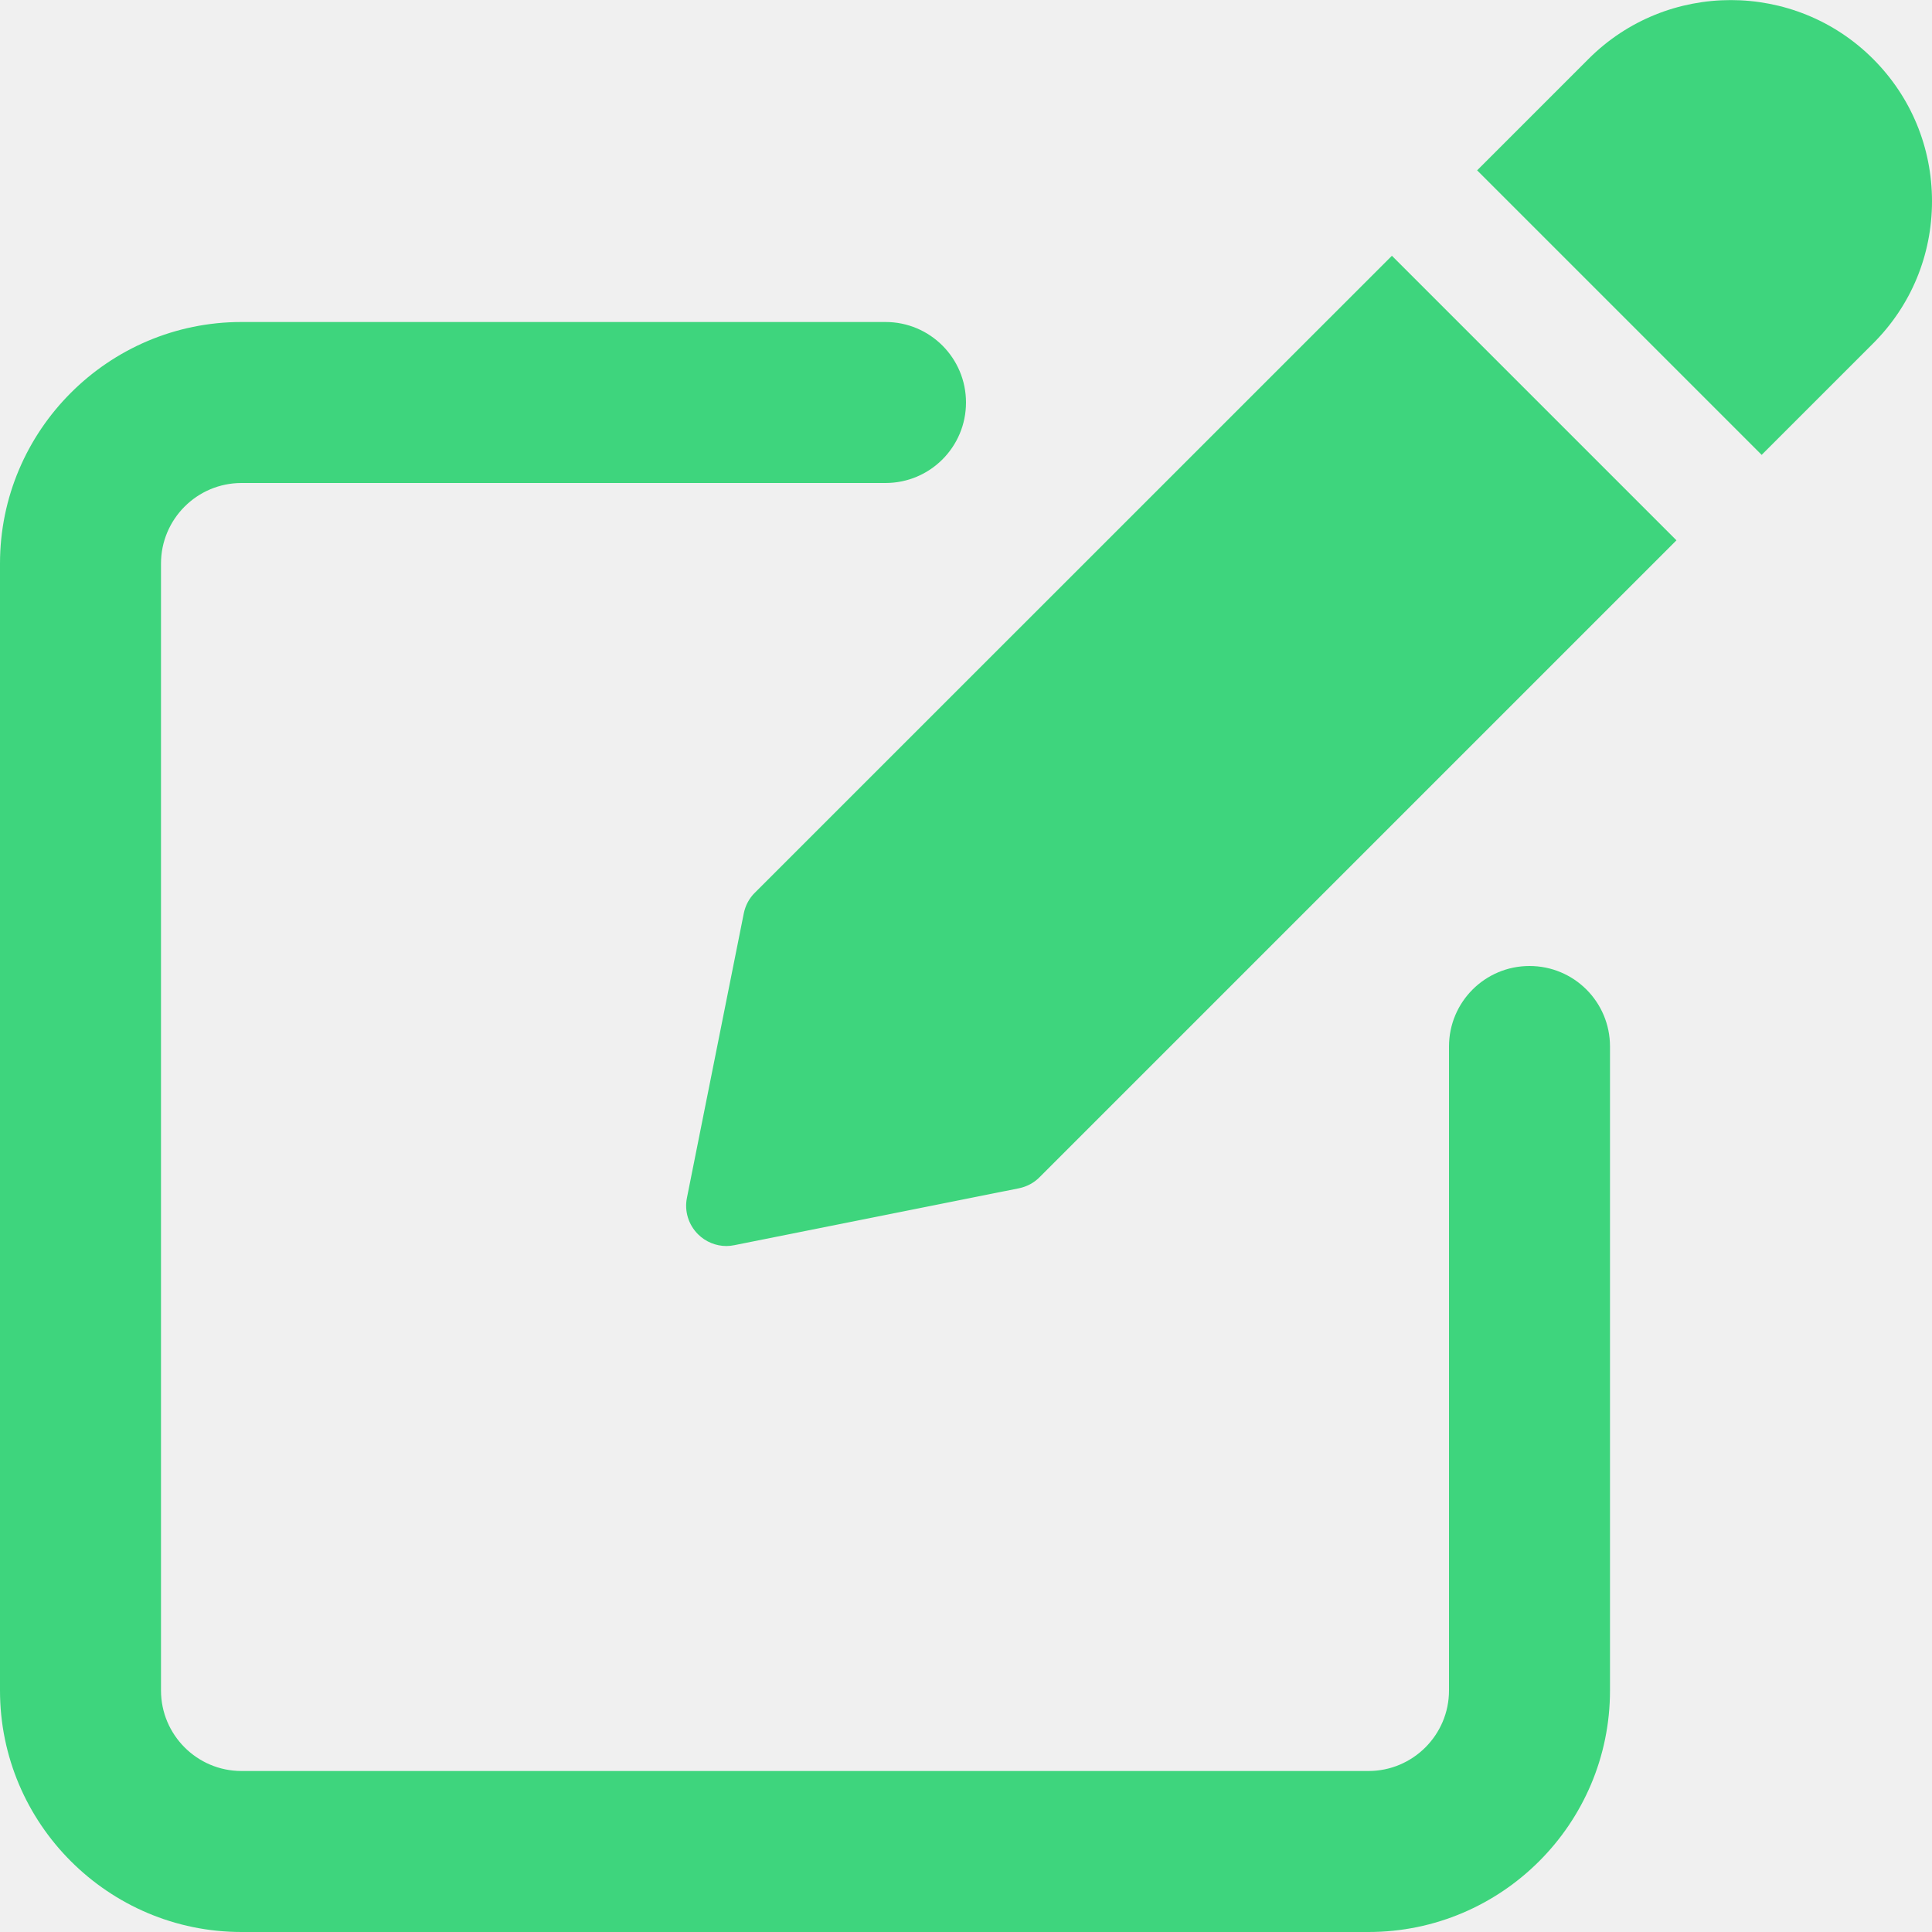
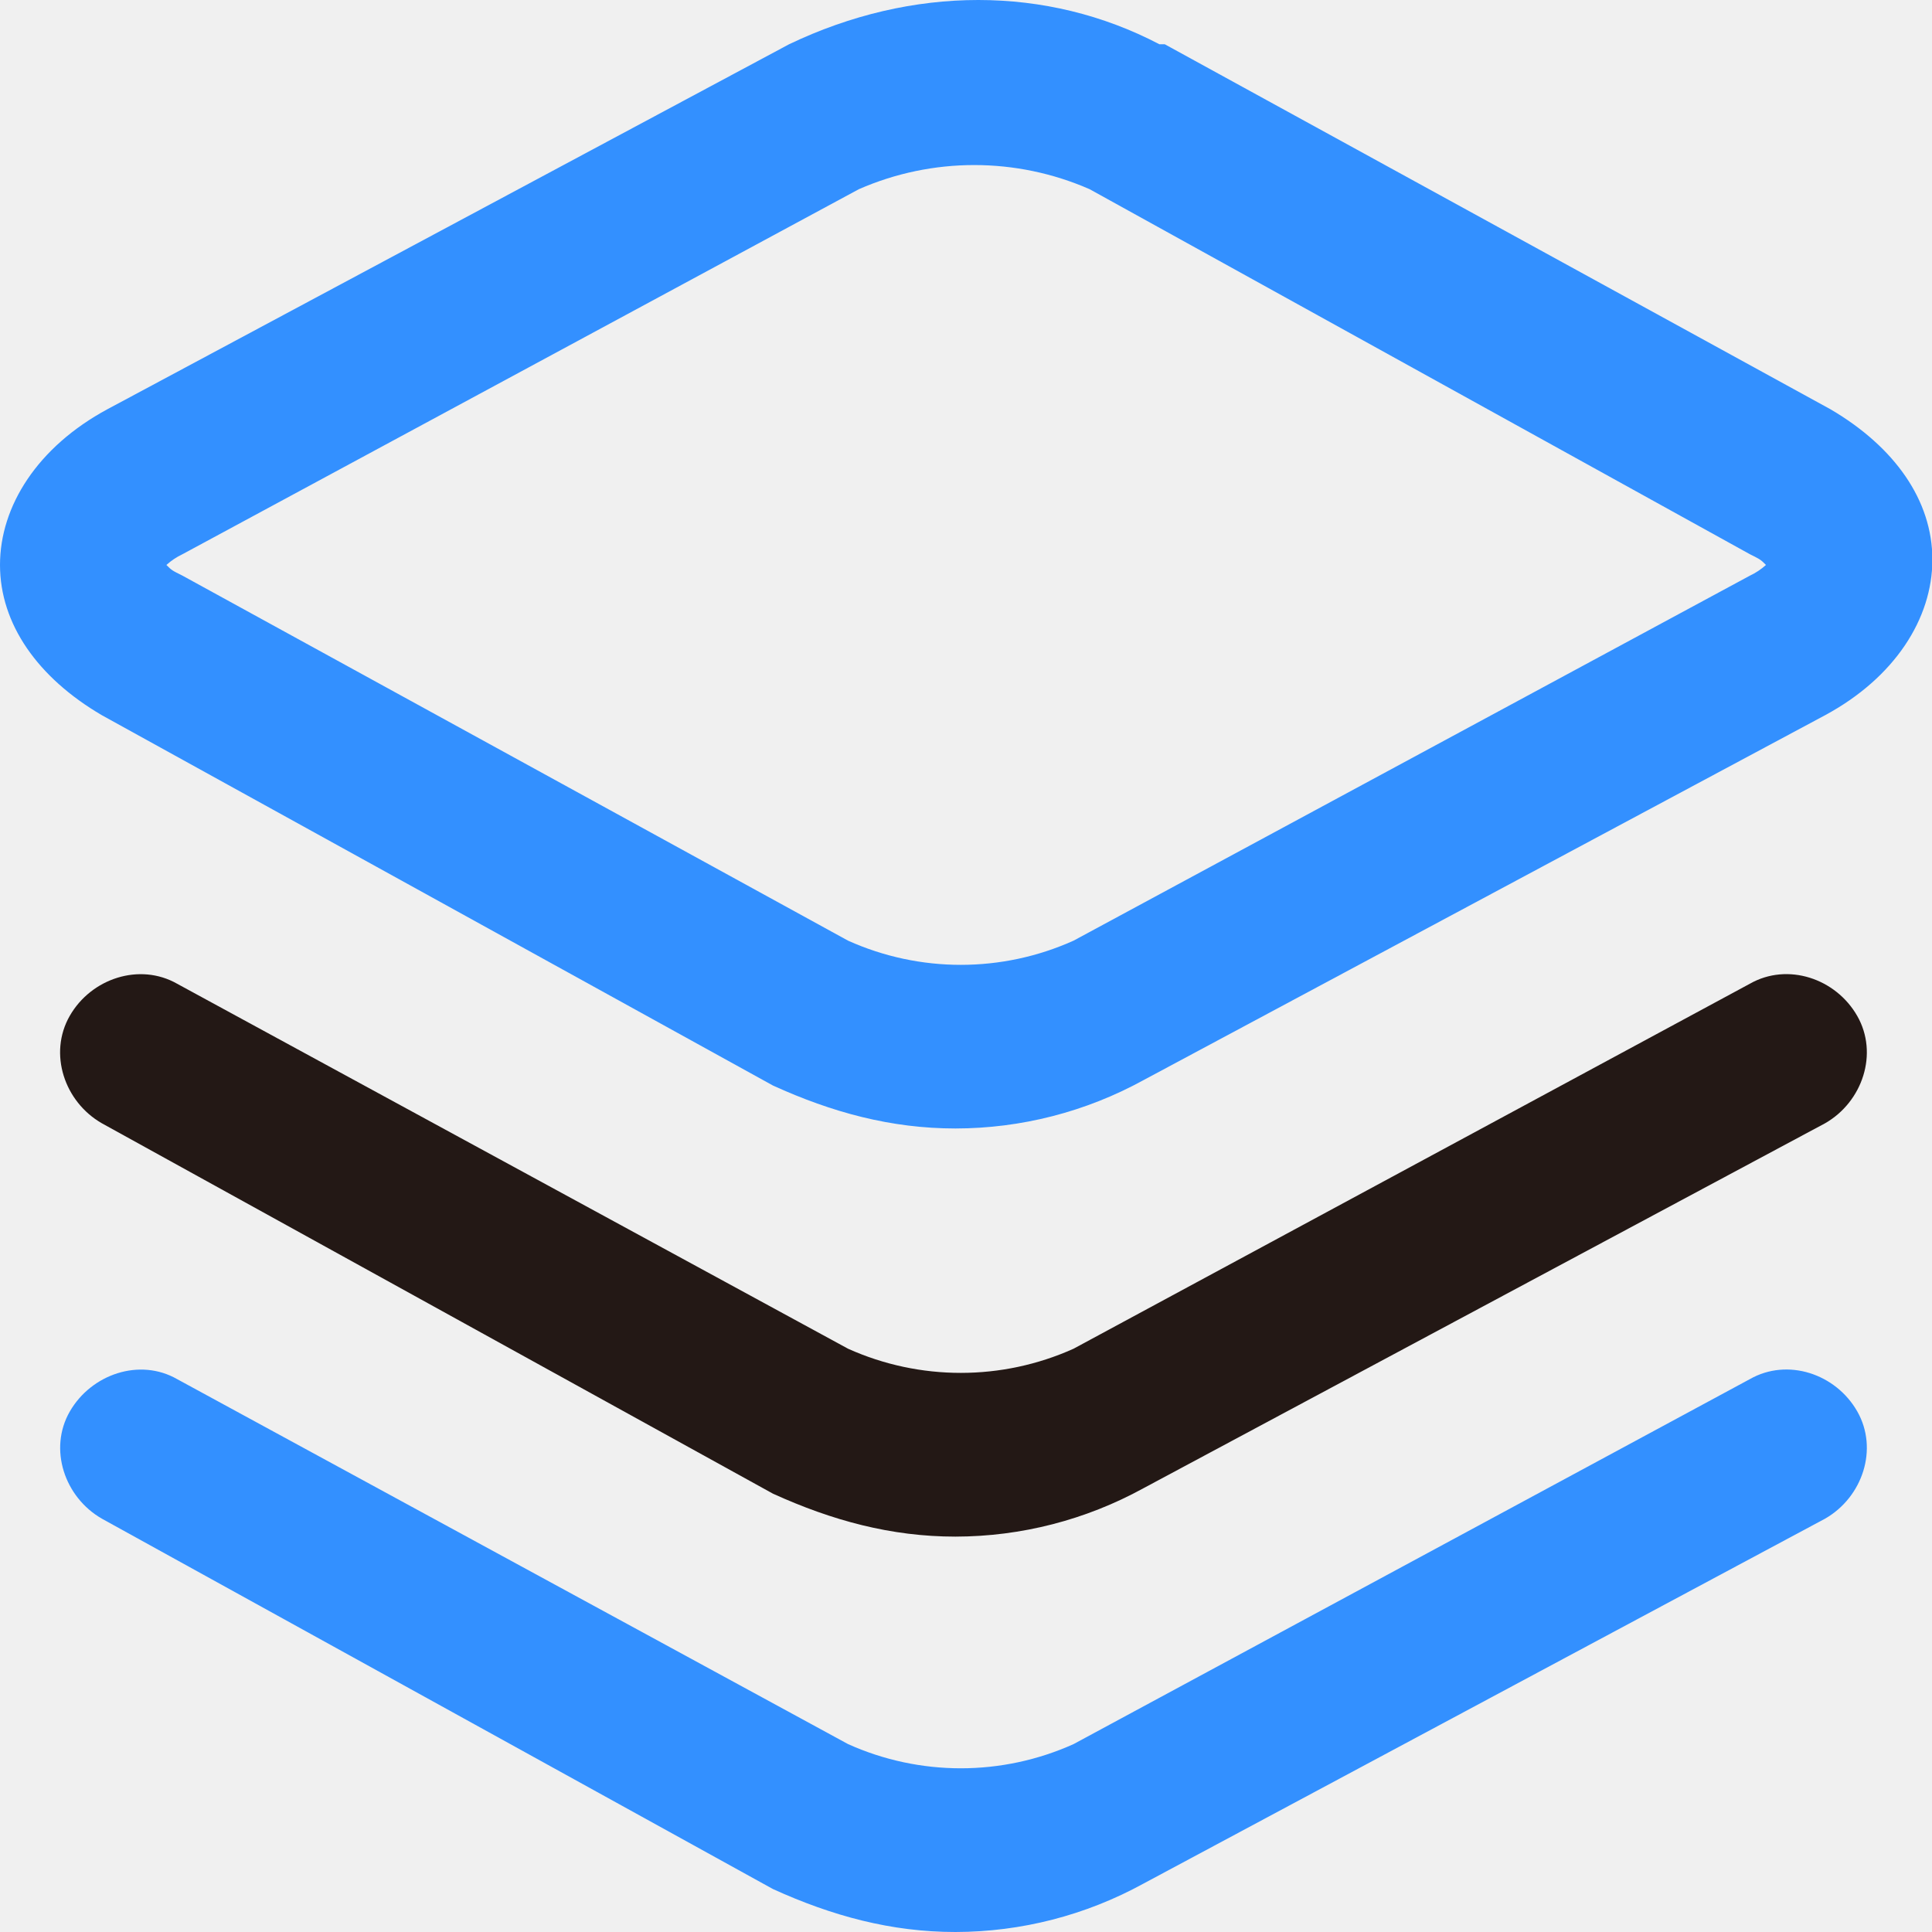
- <svg xmlns="http://www.w3.org/2000/svg" width="18" height="18" viewBox="0 0 18 18" fill="none">
-   <g clip-path="url(#clip0_5688_1280)">
-     <path d="M14.25 9C13.835 9 13.5 9.336 13.5 9.75V15.75C13.5 16.163 13.164 16.5 12.75 16.5H2.25C1.836 16.5 1.5 16.163 1.5 15.75V5.25C1.5 4.837 1.836 4.5 2.25 4.5H8.25C8.665 4.5 9 4.164 9 3.75C9 3.336 8.665 3 8.25 3H2.25C1.01 3 0 4.01 0 5.25V15.75C0 16.991 1.01 18 2.25 18H12.75C13.991 18 15 16.991 15 15.75V9.75C15 9.335 14.665 9 14.25 9Z" fill="#3ED57D" />
-     <path d="M7.033 8.317C6.98 8.369 6.945 8.436 6.93 8.508L6.4 11.16C6.375 11.283 6.414 11.41 6.503 11.499C6.574 11.57 6.67 11.609 6.768 11.609C6.792 11.609 6.817 11.606 6.842 11.601L9.493 11.071C9.566 11.056 9.633 11.021 9.685 10.968L15.619 5.034L12.968 2.383L7.033 8.317Z" fill="#3ED57D" />
-     <path d="M17.451 0.549C16.72 -0.182 15.53 -0.182 14.8 0.549L13.762 1.587L16.413 4.238L17.451 3.2C17.805 2.847 18 2.376 18 1.875C18 1.374 17.805 0.903 17.451 0.549Z" fill="#3ED57D" />
-   </g>
-   <defs>
-     <clipPath id="clip0_5688_1280">
-       <rect width="18" height="18" fill="white" />
-     </clipPath>
-   </defs>
+ <svg xmlns="http://www.w3.org/2000/svg" class="svg-icon" style="width: 1em;height: 1em;vertical-align: middle;fill: currentColor;overflow: hidden;" viewBox="0 0 1024 1024" version="1.1">
+   <path d="M506.419 1024c-34.147 0-65.453-8.542-96.739-22.764L54.011 804.937c-19.864-11.382-28.406-36.987-17.023-56.791s37.027-28.566 56.891-17.183l355.629 193.458a145.688 145.688 0 0 0 119.483 0l358.47-193.458c20.004-11.382 45.529-2.841 56.911 17.083s2.841 45.509-17.063 56.891L605.978 998.395a207.621 207.621 0 0 1-99.559 25.605z" fill="#3390FF" />
+   <path d="M506.419 814.439c-34.147 0-65.453-8.542-96.739-22.764L54.011 595.376c-19.904-11.382-28.446-36.987-17.063-56.911S74.014 510.1 93.878 521.402l355.629 193.458a145.848 145.848 0 0 0 119.483 0l358.47-193.458c20.004-11.382 45.529-2.841 56.911 17.063s2.841 45.529-17.063 56.911l-361.331 193.458a207.621 207.621 0 0 1-99.559 25.605z" fill="#231815" />
+   <path d="M506.419 598.117c-34.147 0-65.453-8.522-96.739-22.764L54.011 379.094c-34.007-19.904-54.011-48.369-54.011-79.656s20.004-62.592 56.891-82.516l361.331-193.458c65.433-31.286 136.547-31.286 196.298 0h2.841L970.189 216.922c34.127 20.004 54.011 48.369 54.011 79.676s-20.004 62.592-56.891 82.496l-361.331 193.458A207.381 207.381 0 0 1 506.419 598.117zM88.197 299.438c2.841 2.841 2.841 2.841 8.542 5.681l352.769 193.458a145.688 145.688 0 0 0 119.483 0l358.47-193.458a35.067 35.067 0 0 0 8.542-5.681c-2.841-2.841-2.841-2.841-8.542-5.701L577.533 100.28a152.55 152.55 0 0 0-122.324 0l-358.47 193.458a35.407 35.407 0 0 0-8.542 5.701z" fill="#3390FF" />
</svg>
